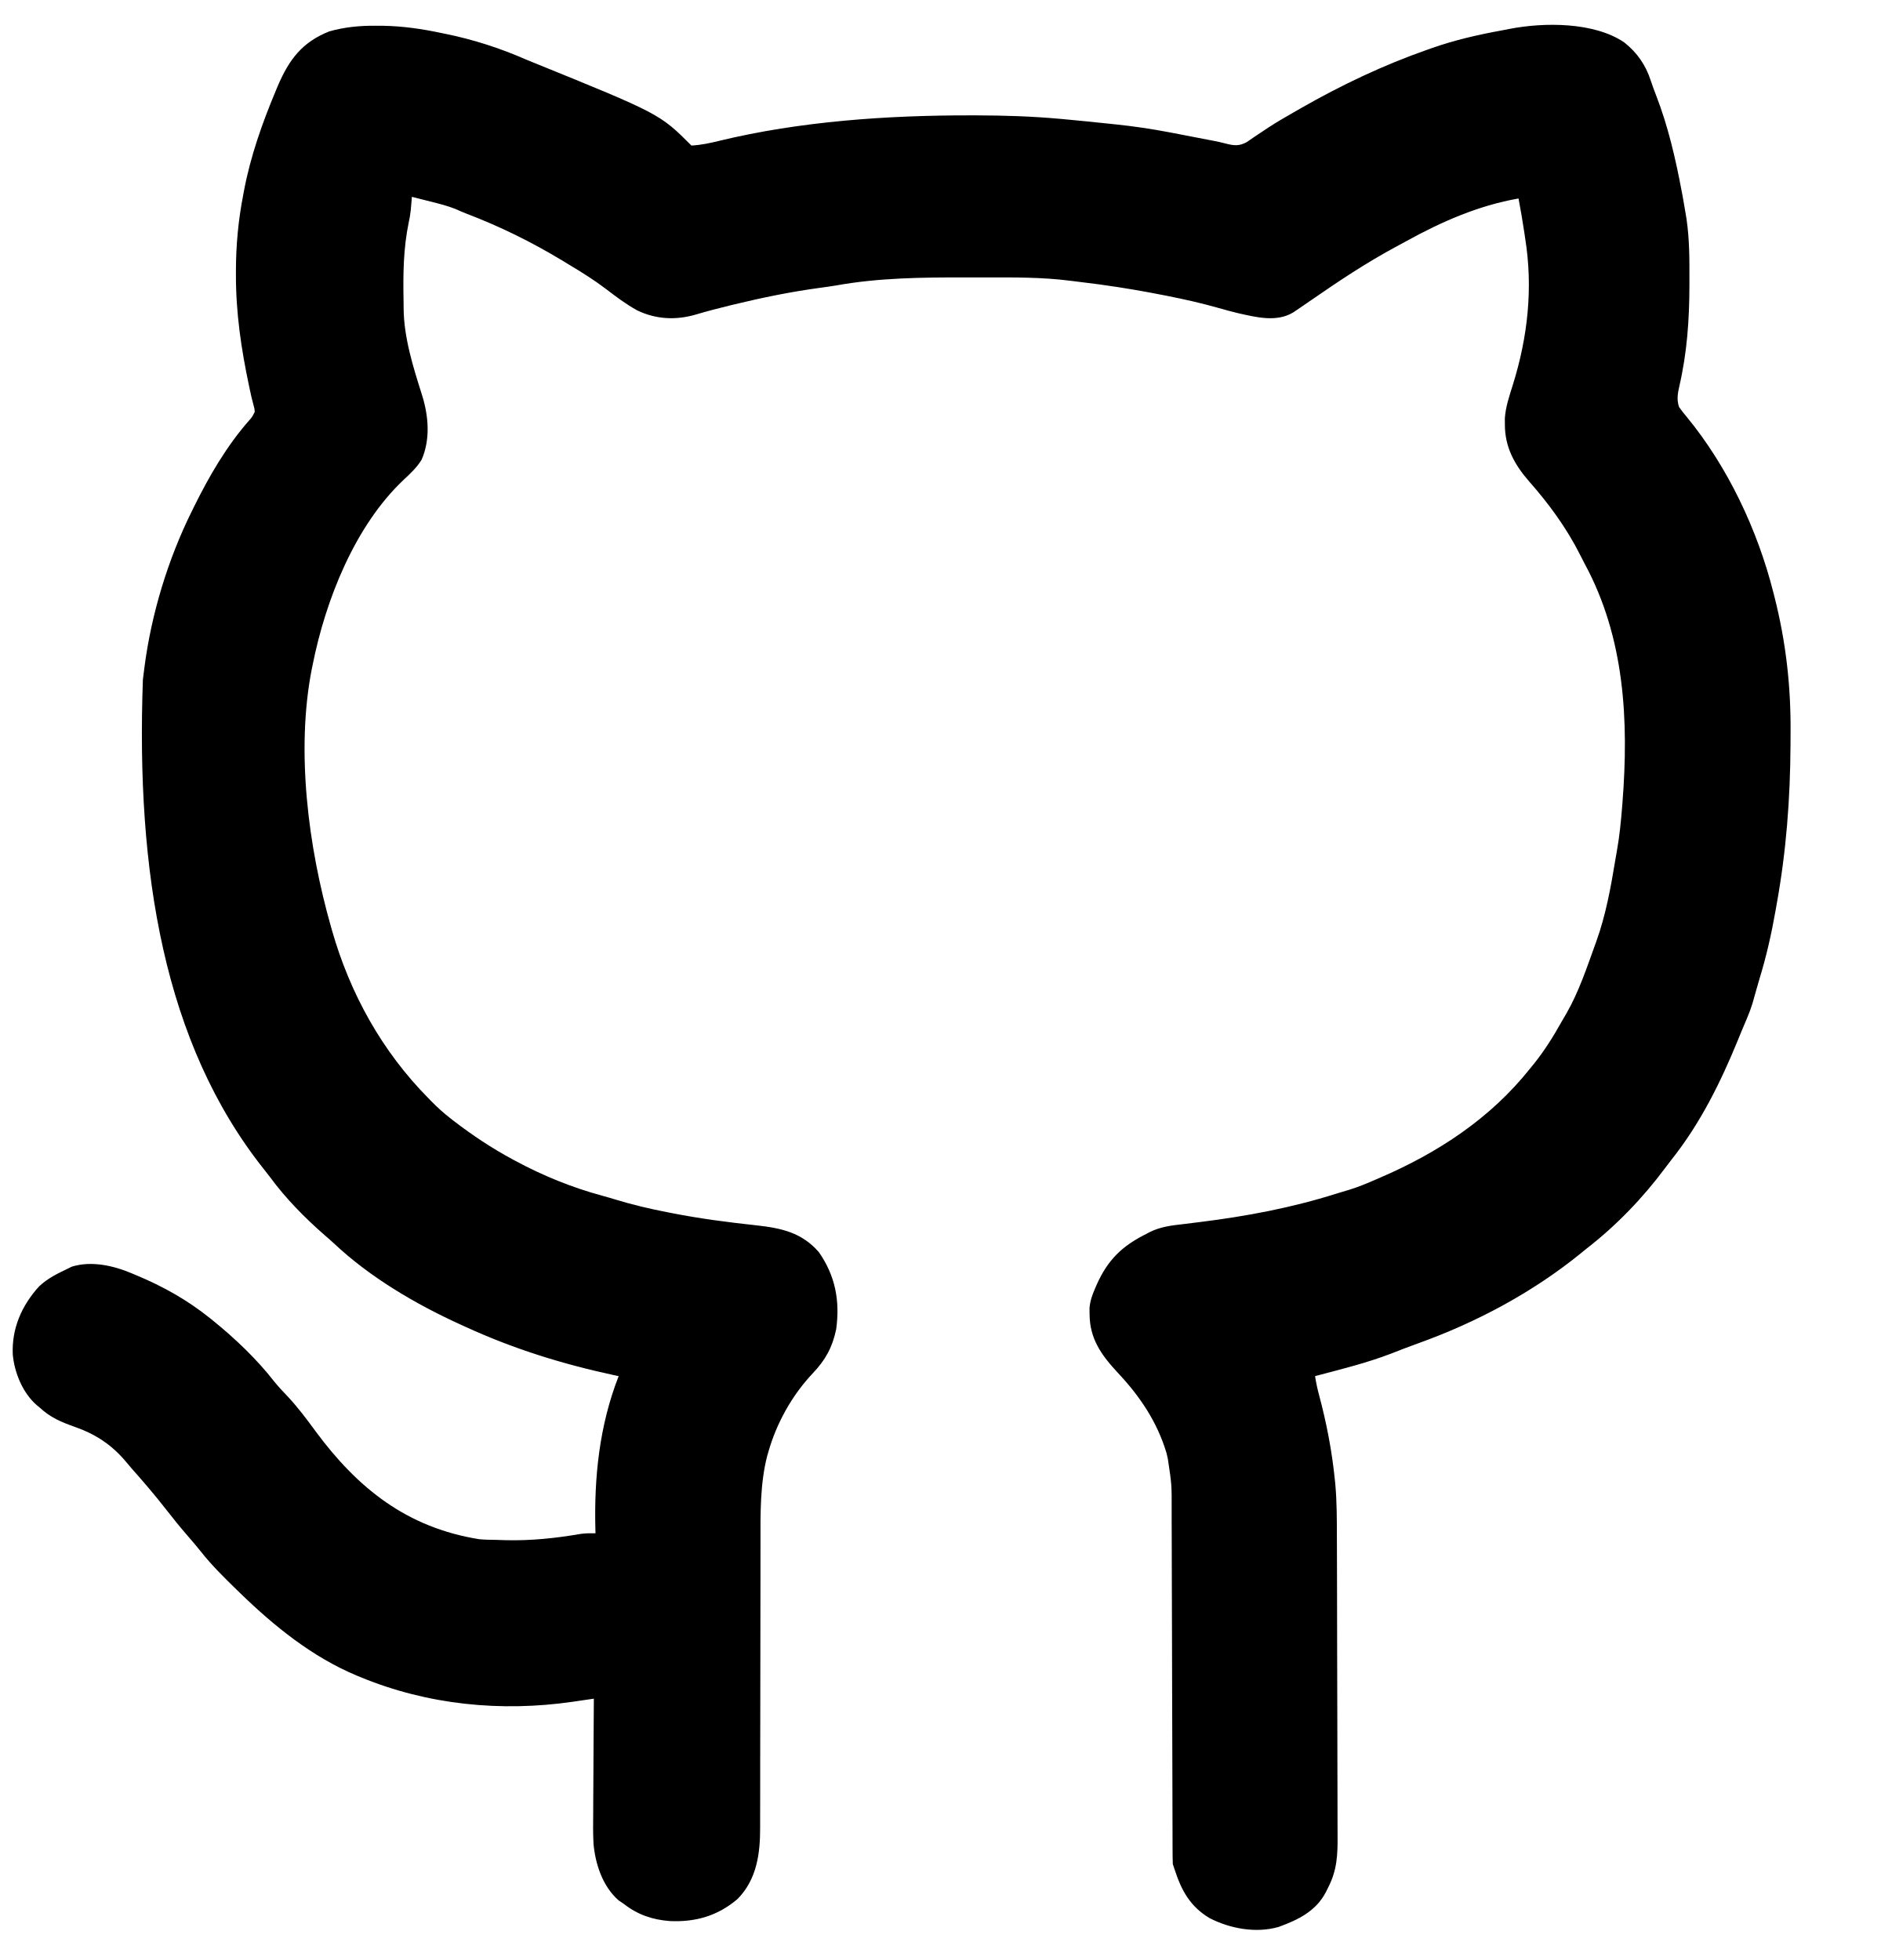
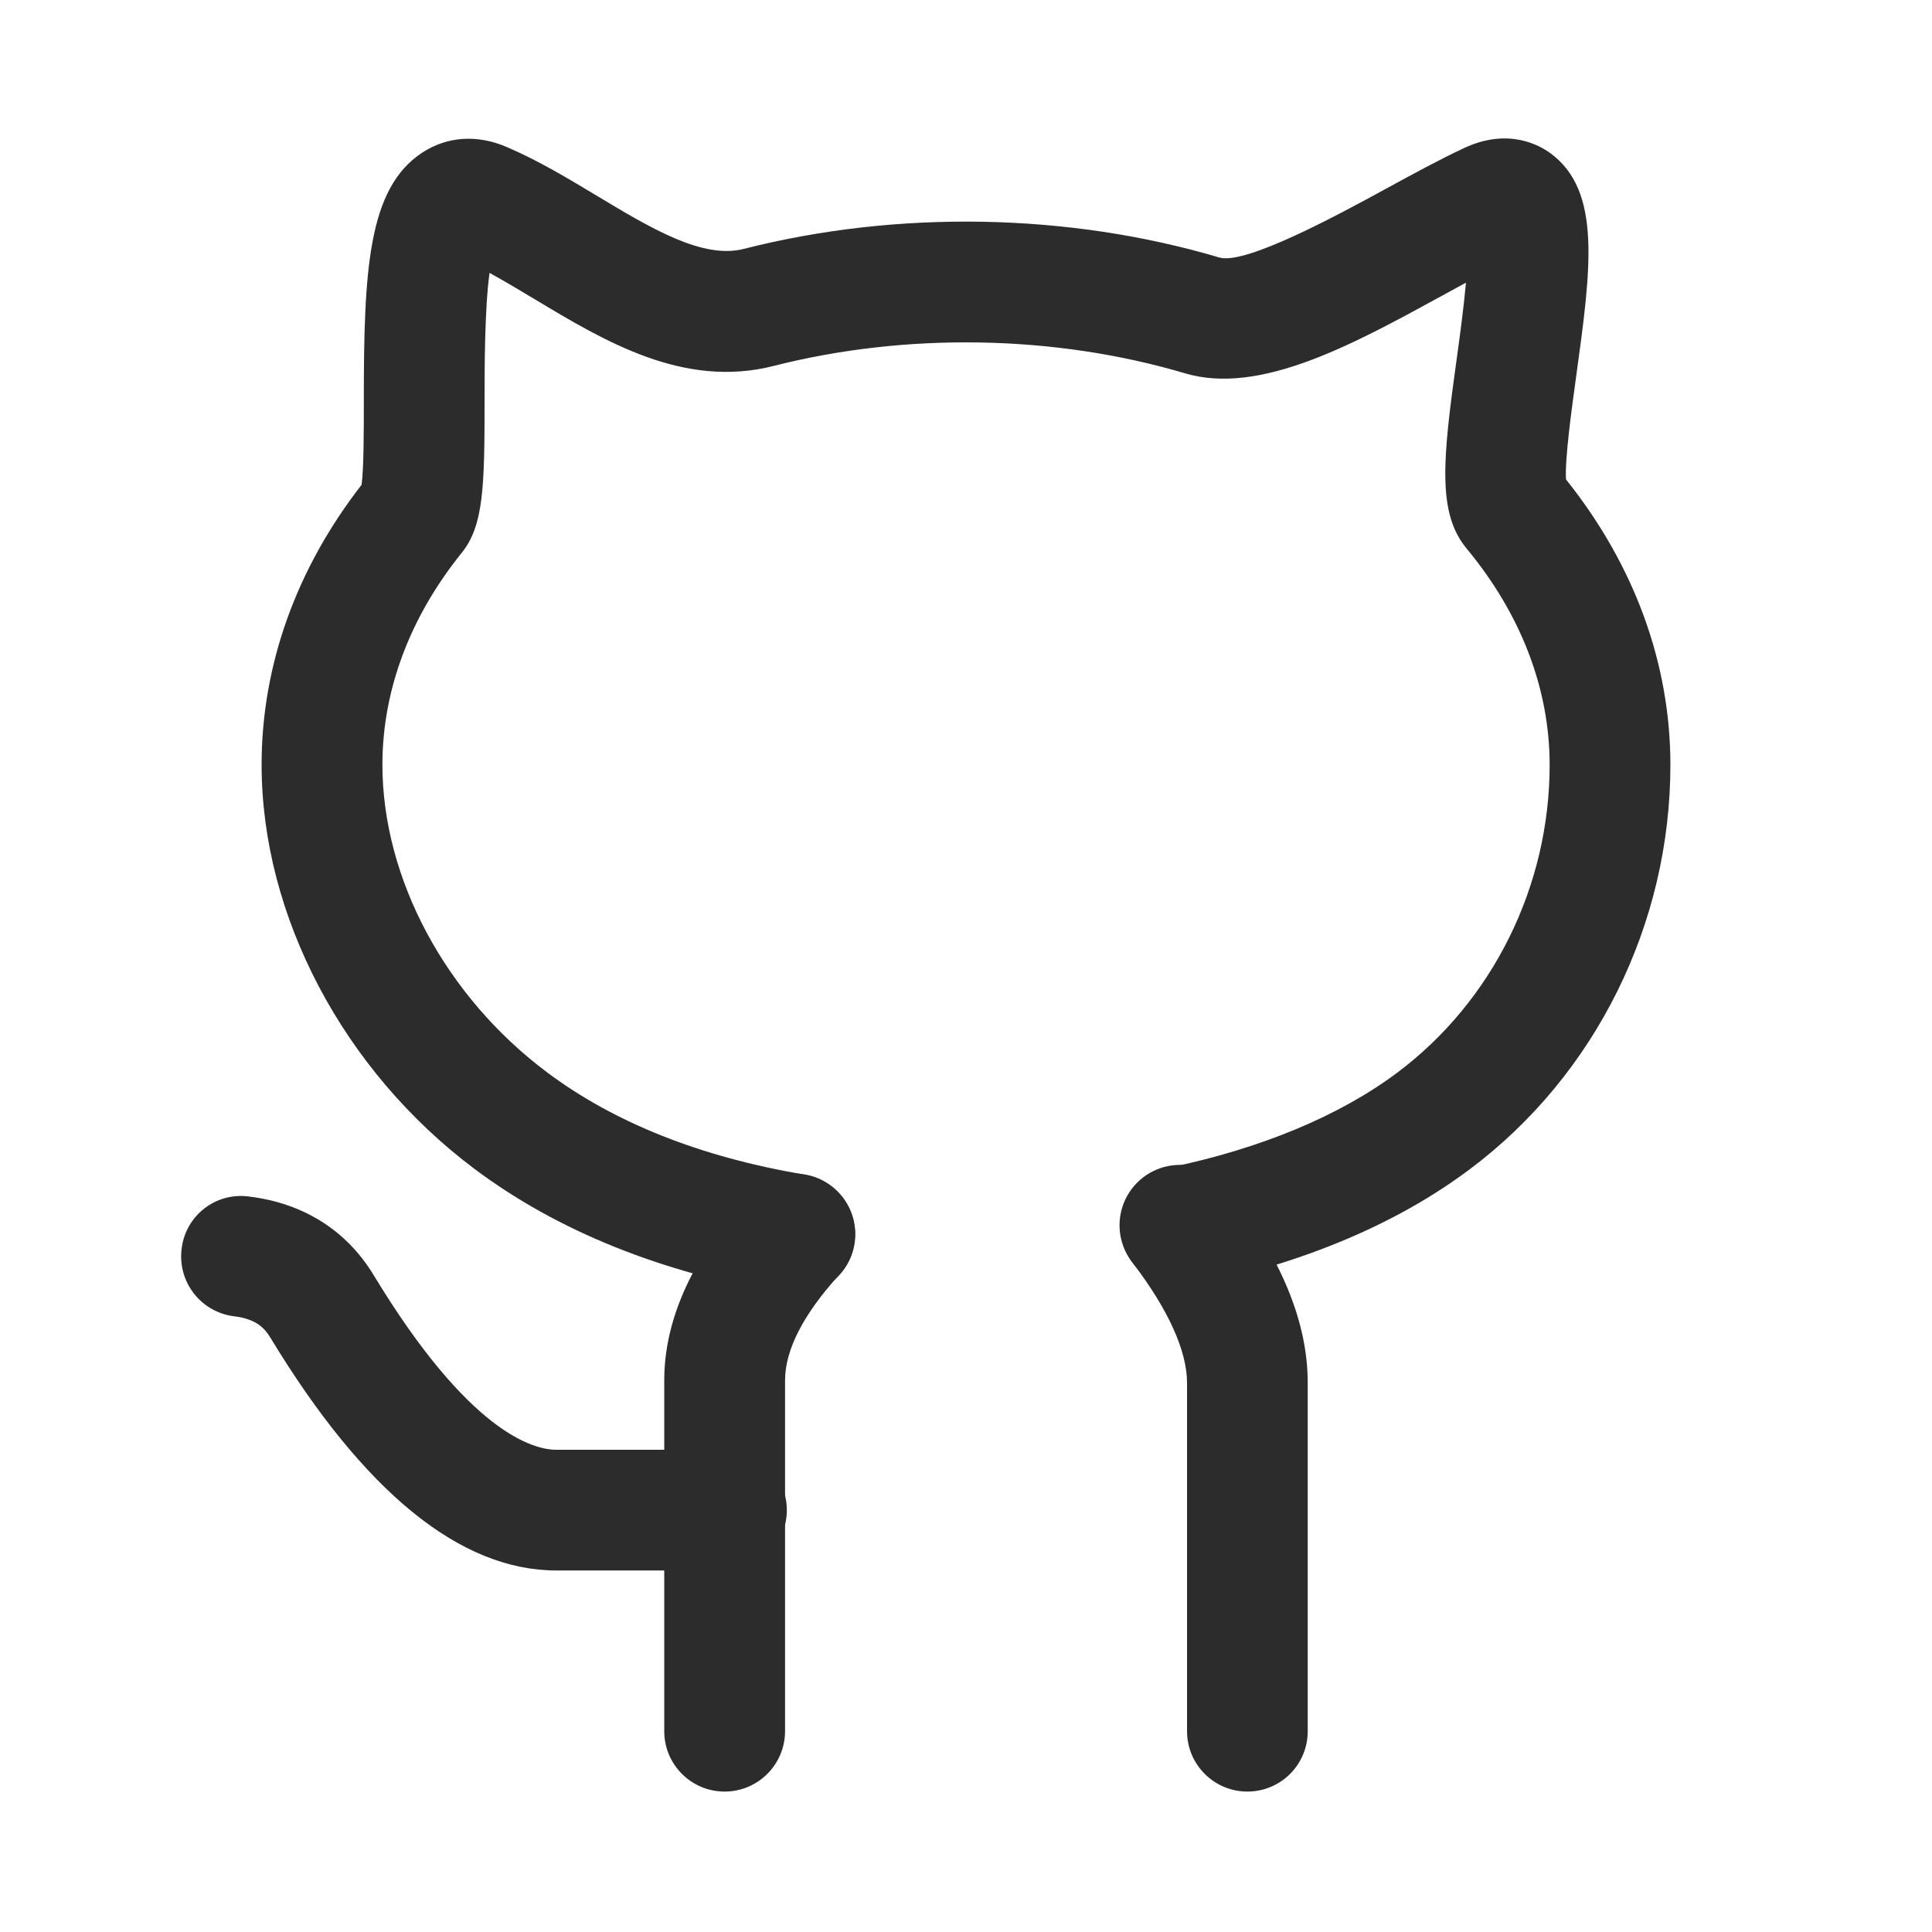
- <svg xmlns="http://www.w3.org/2000/svg" version="1.1" width="1137" height="1185">
-   <path d="M0 0 C1.945 0.009 1.945 0.009 3.928 0.019 C16.111 0.213 27.733 1.897 39.625 4.438 C40.39 4.592 41.155 4.747 41.944 4.907 C58.631 8.298 75.055 13.571 90.625 20.438 C91.931 20.972 93.238 21.503 94.547 22.031 C171.448 53.261 171.448 53.261 190.625 72.438 C196.338 72.131 201.707 70.987 207.25 69.625 C256.294 57.727 309.231 54.111 359.562 54.188 C361.161 54.189 361.161 54.189 362.793 54.19 C379.565 54.225 396.29 54.743 413 56.25 C413.912 56.331 414.823 56.413 415.762 56.496 C424.537 57.302 433.304 58.197 442.067 59.119 C443.659 59.287 445.251 59.452 446.843 59.616 C457.874 60.754 468.733 62.36 479.625 64.438 C480.635 64.629 480.635 64.629 481.665 64.824 C486.28 65.699 490.89 66.597 495.5 67.5 C499.372 68.257 503.244 69.012 507.122 69.737 C509.323 70.177 511.513 70.676 513.68 71.257 C518.705 72.524 521.753 72.865 526.379 70.316 C528.002 69.24 529.604 68.133 531.188 67 C533.017 65.782 534.849 64.569 536.684 63.359 C538.124 62.395 538.124 62.395 539.593 61.412 C544.857 57.984 550.3 54.87 555.75 51.75 C556.857 51.115 557.964 50.48 559.105 49.825 C583.682 35.798 608.891 23.797 635.625 14.438 C637.005 13.95 637.005 13.95 638.413 13.453 C652.095 8.679 665.859 5.482 680.112 2.899 C681.824 2.584 683.534 2.25 685.239 1.898 C706.351 -2.178 736.268 -2.238 754.438 10 C762.374 16.247 767.553 23.8 770.637 33.379 C771.585 36.312 772.663 39.174 773.781 42.046 C781.057 60.826 785.532 80.245 789.25 100 C789.456 101.087 789.663 102.174 789.875 103.294 C790.496 106.67 791.072 110.05 791.625 113.438 C791.817 114.607 792.009 115.776 792.207 116.98 C793.988 129.252 793.978 141.494 793.938 153.875 C793.936 154.985 793.935 156.095 793.933 157.239 C793.883 177.994 792.497 197.805 787.808 218.078 C786.817 222.497 786.208 226.01 787.625 230.438 C789.145 232.625 790.647 234.558 792.375 236.562 C817.095 266.652 835.112 304.815 844.625 342.438 C844.862 343.359 845.098 344.28 845.342 345.229 C852.31 372.708 855.329 399.485 855.08 427.733 C855.062 429.975 855.051 432.218 855.042 434.46 C854.896 467.293 852.486 499.103 846.625 531.438 C846.421 532.6 846.217 533.763 846.007 534.961 C843.556 548.918 840.495 562.492 836.348 576.043 C835.64 578.386 834.968 580.737 834.309 583.094 C834.098 583.839 833.887 584.584 833.67 585.351 C833.111 587.329 832.553 589.307 831.996 591.285 C830.279 596.825 827.889 602.105 825.625 607.438 C824.824 609.389 824.025 611.342 823.23 613.297 C812.708 639.012 800.384 663.85 782.998 685.695 C781.662 687.391 780.365 689.11 779.078 690.844 C765.68 708.842 749.378 725.744 731.625 739.438 C730.621 740.259 729.617 741.08 728.582 741.926 C699.394 765.714 665.168 784 629.795 796.659 C624.302 798.63 618.865 800.733 613.438 802.875 C598.536 808.582 583.028 812.346 567.625 816.438 C568.238 820.417 569.048 824.247 570.113 828.129 C574.644 845.102 577.873 861.931 579.625 879.438 C579.748 880.65 579.748 880.65 579.873 881.887 C580.827 892.553 580.796 903.202 580.818 913.902 C580.826 916.051 580.834 918.199 580.843 920.347 C580.869 927.356 580.884 934.366 580.898 941.375 C580.904 943.798 580.909 946.221 580.915 948.645 C580.936 958.725 580.955 968.805 580.966 978.885 C580.982 993.287 581.016 1007.689 581.073 1022.091 C581.111 1032.246 581.131 1042.401 581.136 1052.556 C581.14 1058.61 581.152 1064.663 581.184 1070.717 C581.214 1076.411 581.221 1082.103 581.209 1087.797 C581.209 1089.878 581.217 1091.959 581.234 1094.04 C581.327 1105.593 580.99 1114.963 575.625 1125.438 C574.926 1126.848 574.926 1126.848 574.213 1128.286 C568.178 1139.942 557.436 1145.139 545.625 1149.438 C531.889 1153.403 516.151 1150.481 503.75 1144.062 C491.963 1136.93 486.82 1127.366 482.625 1114.438 C482.295 1113.447 481.965 1112.457 481.625 1111.438 C481.523 1108.388 481.479 1105.361 481.48 1102.312 C481.475 1100.894 481.475 1100.894 481.47 1099.447 C481.459 1096.264 481.455 1093.081 481.451 1089.899 C481.445 1087.622 481.438 1085.346 481.431 1083.069 C481.416 1078.158 481.405 1073.247 481.395 1068.336 C481.38 1060.566 481.356 1052.795 481.33 1045.025 C481.295 1034.124 481.262 1023.223 481.232 1012.322 C481.23 1011.63 481.228 1010.938 481.226 1010.225 C481.2 1000.422 481.176 990.618 481.153 980.815 C481.151 980.126 481.15 979.436 481.148 978.726 C481.147 978.038 481.145 977.35 481.143 976.64 C481.117 965.137 481.082 953.633 481.042 942.129 C481.015 934.411 480.997 926.693 480.986 918.975 C480.976 914.16 480.959 909.346 480.939 904.531 C480.932 902.306 480.928 900.081 480.927 897.856 C480.986 882.041 480.986 882.041 478.625 866.438 C478.365 865.298 478.104 864.158 477.836 862.984 C472.17 844.029 461.674 828.525 448.238 814.25 C438.498 803.767 431.359 793.815 431.312 779 C431.296 777.764 431.279 776.528 431.262 775.254 C431.681 770.848 432.864 767.459 434.625 763.438 C434.906 762.782 435.187 762.127 435.476 761.452 C442.199 746.25 450.803 737.84 465.625 730.438 C466.273 730.091 466.922 729.744 467.59 729.387 C474.234 726.077 480.872 725.32 488.188 724.5 C490.871 724.168 493.555 723.834 496.238 723.496 C496.927 723.411 497.615 723.325 498.325 723.238 C526.188 719.767 553.557 714.631 580.365 706.143 C582.853 705.366 585.351 704.63 587.852 703.895 C593.646 702.16 599.087 699.861 604.625 697.438 C605.339 697.131 606.054 696.824 606.79 696.508 C641.906 681.402 673.654 660.618 697.625 630.438 C698.432 629.447 699.239 628.457 700.07 627.438 C706.36 619.551 711.555 611.28 716.474 602.479 C717.505 600.651 718.572 598.843 719.645 597.039 C726.953 584.267 731.643 570.237 736.625 556.438 C736.926 555.611 737.227 554.784 737.537 553.932 C743.369 537.785 746.378 521.131 749.156 504.243 C749.467 502.383 749.791 500.526 750.129 498.671 C751.691 489.929 752.541 481.156 753.25 472.312 C753.348 471.098 753.348 471.098 753.447 469.859 C757.322 420.161 754.884 370.053 730.603 325.264 C729.635 323.456 728.713 321.63 727.801 319.793 C719.677 303.653 708.964 289.012 697.027 275.496 C688.206 265.392 682.318 254.728 682.375 241 C682.37 239.764 682.365 238.528 682.359 237.254 C682.843 230.308 685.069 223.877 687.138 217.269 C696.216 188.243 699.493 158.646 694.625 128.438 C694.374 126.717 694.374 126.717 694.117 124.961 C693.104 118.092 691.91 111.26 690.625 104.438 C666.575 108.637 644.12 118.439 622.859 130.205 C620.656 131.42 618.441 132.611 616.223 133.797 C598.739 143.222 582.202 154.197 565.887 165.5 C562.864 167.588 559.836 169.668 556.793 171.727 C556.075 172.213 555.357 172.7 554.618 173.202 C544.481 179.488 532.011 176.208 521.152 173.801 C517.223 172.876 513.348 171.801 509.467 170.693 C499.309 167.801 489.11 165.481 478.75 163.438 C477.899 163.268 477.048 163.098 476.171 162.924 C463.642 160.44 451.09 158.306 438.438 156.562 C437.735 156.465 437.033 156.368 436.31 156.268 C432.144 155.697 427.975 155.176 423.798 154.693 C422.347 154.522 420.896 154.344 419.446 154.157 C402.579 152.005 385.671 152.13 368.7 152.177 C364.605 152.188 360.511 152.181 356.416 152.17 C330.154 152.107 303.808 152.373 277.893 157.051 C274.577 157.616 271.248 158.061 267.916 158.513 C250.606 160.865 233.658 164.334 216.688 168.438 C215.646 168.689 215.646 168.689 214.584 168.945 C207.369 170.692 200.216 172.536 193.102 174.66 C181.137 178.124 169.159 177.537 157.844 172.102 C151.044 168.355 144.973 163.762 138.827 159.057 C131.729 153.665 124.264 149.017 116.625 144.438 C115.299 143.63 113.974 142.823 112.648 142.016 C93.876 130.678 74.632 121.21 54.129 113.417 C52.111 112.628 50.125 111.756 48.152 110.859 C43.12 108.831 37.943 107.571 32.688 106.25 C31.622 105.977 30.557 105.705 29.459 105.424 C26.849 104.757 24.238 104.095 21.625 103.438 C21.533 104.548 21.533 104.548 21.439 105.681 C21.313 107.15 21.313 107.15 21.184 108.648 C21.061 110.099 21.061 110.099 20.935 111.58 C20.658 114.129 20.241 116.561 19.688 119.062 C16.497 134.489 16.289 149.755 16.572 165.465 C16.603 167.208 16.627 168.952 16.635 170.695 C16.722 188.414 22.399 206.356 27.708 223.12 C31.7 235.746 32.923 250.018 27.496 262.395 C24.586 267.127 20.787 270.652 16.746 274.418 C-12.948 302.384 -30.594 347.388 -38.375 386.438 C-38.623 387.635 -38.623 387.635 -38.875 388.856 C-48.581 438.145 -41.027 496.474 -27.375 544.438 C-27.159 545.211 -26.942 545.985 -26.719 546.782 C-15.773 585.145 3.543 620.05 31.625 648.438 C32.199 649.028 32.773 649.619 33.364 650.228 C37.067 654.004 40.879 657.452 45.062 660.688 C45.657 661.15 46.252 661.613 46.865 662.089 C58.215 670.815 70.002 678.671 82.625 685.438 C83.206 685.753 83.787 686.068 84.385 686.392 C100.797 695.222 118.41 702.4 136.399 707.272 C139.104 708.008 141.791 708.781 144.47 709.606 C154.959 712.832 165.48 715.291 176.25 717.375 C177.107 717.544 177.963 717.713 178.846 717.887 C195.77 721.203 212.794 723.434 229.938 725.271 C244.923 726.939 257.288 729.563 267.625 741.438 C277.646 755.807 280.468 770.882 278.129 788.086 C275.813 799.105 271.623 806.682 263.918 814.781 C251.471 827.958 242.061 844.834 237.125 862.25 C236.894 863.041 236.663 863.832 236.425 864.646 C232.066 881.563 232.33 899.763 232.37 917.114 C232.367 919.176 232.363 921.239 232.359 923.301 C232.351 927.692 232.348 932.083 232.351 936.473 C232.353 943.426 232.339 950.379 232.322 957.332 C232.275 977.085 232.251 996.838 232.244 1016.592 C232.24 1027.54 232.222 1038.489 232.189 1049.437 C232.169 1056.34 232.166 1063.243 232.177 1070.145 C232.18 1074.441 232.166 1078.736 232.147 1083.032 C232.142 1085.014 232.143 1086.995 232.152 1088.977 C232.218 1104.834 230.274 1120.474 218.625 1132.438 C206.598 1142.792 192.994 1146.64 177.41 1145.891 C166.881 1145.062 157.971 1141.996 149.625 1135.438 C148.614 1134.757 147.604 1134.076 146.562 1133.375 C136.924 1124.891 132.511 1111.472 131.412 1099.025 C131.085 1092.747 131.164 1086.471 131.234 1080.188 C131.242 1078.193 131.248 1076.198 131.252 1074.203 C131.267 1069.008 131.306 1063.813 131.35 1058.618 C131.392 1053.295 131.41 1047.972 131.43 1042.648 C131.472 1032.245 131.54 1021.841 131.625 1011.438 C131.032 1011.525 130.439 1011.612 129.828 1011.702 C127.1 1012.103 124.371 1012.499 121.641 1012.896 C120.243 1013.102 120.243 1013.102 118.816 1013.312 C75.506 1019.577 31.148 1015.193 -9.375 998.438 C-10.502 997.977 -10.502 997.977 -11.652 997.507 C-38.563 986.277 -61.638 967.598 -82.375 947.438 C-83.474 946.372 -83.474 946.372 -84.595 945.284 C-92.192 937.884 -99.664 930.52 -106.215 922.164 C-108.801 918.9 -111.52 915.768 -114.25 912.625 C-118.758 907.411 -123.065 902.075 -127.292 896.631 C-133.816 888.257 -140.738 880.198 -147.781 872.258 C-148.865 871.021 -149.927 869.764 -150.969 868.492 C-159.696 857.995 -169.525 851.531 -182.309 847.051 C-190.425 844.186 -196.982 841.418 -203.375 835.438 C-204.29 834.691 -204.29 834.691 -205.223 833.93 C-213.672 826.539 -218.648 814.367 -219.656 803.371 C-220.36 787.632 -214.269 773.769 -203.75 762.188 C-198.716 757.4 -192.608 754.391 -186.375 751.438 C-185.603 751.052 -184.831 750.667 -184.035 750.27 C-172.051 746.521 -158.503 749.668 -147.375 754.438 C-146.213 754.92 -146.213 754.92 -145.027 755.413 C-128.777 762.203 -114.129 770.385 -100.375 781.438 C-99.59 782.068 -99.59 782.068 -98.789 782.712 C-85.22 793.717 -72.249 806.028 -61.496 819.82 C-58.996 822.906 -56.297 825.748 -53.562 828.625 C-47.4 835.165 -42.126 842.25 -36.814 849.484 C-11.1 884.383 18.727 908.059 62.363 915.035 C65.799 915.339 69.175 915.413 72.625 915.438 C74.505 915.498 76.385 915.559 78.266 915.621 C93.754 915.995 108.53 914.424 123.786 911.805 C126.763 911.42 129.627 911.375 132.625 911.438 C132.594 910.424 132.594 910.424 132.562 909.391 C131.721 877.608 134.955 846.268 146.625 816.438 C145.076 816.109 145.076 816.109 143.496 815.773 C112.39 809.08 82.558 799.783 53.625 786.438 C52.264 785.819 52.264 785.819 50.876 785.188 C23.832 772.864 -3.617 756.746 -25.382 736.29 C-27.229 734.573 -29.116 732.923 -31.031 731.281 C-43.208 720.65 -54.605 709.065 -64.185 696.033 C-65.358 694.461 -66.579 692.925 -67.801 691.391 C-128.367 615.272 -145.184 511.482 -140.992 395.281 C-140.791 393.666 -140.586 392.051 -140.375 390.438 C-140.238 389.33 -140.238 389.33 -140.099 388.199 C-135.945 355.846 -125.889 322.64 -111.375 293.438 C-110.962 292.595 -110.548 291.752 -110.123 290.883 C-101.026 272.461 -90.3 253.95 -76.645 238.477 C-74.962 236.599 -74.962 236.599 -73.375 233.438 C-73.519 231.409 -73.519 231.409 -74.141 229.293 C-74.34 228.498 -74.54 227.703 -74.745 226.884 C-74.953 226.076 -75.161 225.269 -75.375 224.438 C-75.704 222.96 -76.026 221.481 -76.34 220 C-76.578 218.889 -76.578 218.889 -76.821 217.756 C-81.566 195.383 -84.804 173.423 -84.75 150.5 C-84.75 149.662 -84.75 148.824 -84.749 147.96 C-84.711 132.5 -83.322 117.641 -80.375 102.438 C-80.198 101.487 -80.022 100.537 -79.84 99.559 C-75.897 78.791 -68.837 58.836 -60.688 39.375 C-60.248 38.323 -59.809 37.272 -59.357 36.188 C-52.564 20.399 -44.725 9.955 -28.375 3.438 C-18.941 0.752 -9.773 -0.08 0 0 Z " fill="#000000" transform="translate(227.375,15.5625)" />
+ <svg xmlns="http://www.w3.org/2000/svg" t="1773975707994" class="icon" viewBox="0 0 1024 1024" version="1.1" p-id="5860" width="200" height="200">
+   <path d="M421.152 686.144c-1.76 0-3.552-0.16-5.344-0.448-65.12-10.976-120.448-33.248-164.384-66.208-69.536-52.16-112.768-134.208-112.768-214.144 0-52.576 18.304-103.776 52.992-148.384 1.184-8.64 1.184-28.928 1.184-44.192 0-69.344 2.08-112.832 30.912-131.84 13.216-8.672 29.152-9.76 44.864-3.008 16.704 7.168 32.608 16.736 47.968 25.984 28.704 17.248 55.968 33.6 77.696 28 81.536-20.736 172.192-19.104 252.096 4.608 13.984 3.968 63.648-23.072 87.52-36.096 15.008-8.192 29.472-16.064 42.336-22.048 23.104-10.72 39.648-1.504 45.664 2.944 27.072 20 21.376 61.12 13.536 118.016-2.464 17.888-6.08 44.064-5.408 54.784 36.224 45.312 55.328 97.504 55.328 151.328 0 84.256-39.68 164.32-106.144 214.144-38.496 28.928-87.84 49.792-146.688 62.016a32.224 32.224 0 0 1-37.856-24.832c-3.584-17.28 7.52-34.24 24.832-37.856 48.832-10.112 90.784-27.616 121.28-50.528 50.432-37.856 80.576-98.752 80.576-162.976 0-40.352-15.232-80-44-114.656-15.68-18.912-12.64-47.36-5.312-100.192 1.6-11.52 3.744-27.232 4.96-40.736-4.064 2.176-8.192 4.448-12.384 6.752-47.584 26.048-96.768 53.024-136.448 41.312-68.896-20.448-147.68-21.856-218.112-3.936-47.616 12.128-89.504-13.056-126.432-35.232-8.32-4.992-16.352-9.824-24.16-14.08-2.624 19.328-2.624 50.752-2.624 68.096 0 45.248-0.48 65.856-12.128 80.288-27.488 34.08-42.016 72.896-42.016 112.288 0 60.192 33.408 122.656 87.168 162.976 35.712 26.784 81.664 45.024 136.608 54.272a32 32 0 0 1-5.312 63.584z" p-id="5861" fill="#2c2c2c" />
+   <path d="M384.064 949.568a32 32 0 0 1-32-32v-185.952c0-32.576 15.264-65.888 45.376-99.04a32 32 0 1 1 47.392 43.072c-19.072 20.96-28.736 39.808-28.736 55.968v185.952c-0.032 17.696-14.368 32-32.032 32zM661.152 949.568a32 32 0 0 1-32-32v-184.608c0-16.896-9.92-38.848-28.608-63.36a32 32 0 1 1 50.848-38.816c28.064 36.8 41.728 70.24 41.728 102.176v184.608a31.936 31.936 0 0 1-31.968 32z" p-id="5862" fill="#2c2c2c" />
+   <path d="M384.032 832.384H294.912c-51.008 0-102.016-41.536-151.616-123.424-3.04-4.992-7.456-9.856-19.168-11.296a31.968 31.968 0 0 1-27.872-35.616 31.584 31.584 0 0 1 35.648-27.872c28.896 3.52 51.776 17.952 66.144 41.664 50.592 83.52 84.608 92.576 96.864 92.576h89.12a32 32 0 1 1 0 63.968z" p-id="5863" fill="#2c2c2c" />
</svg>
